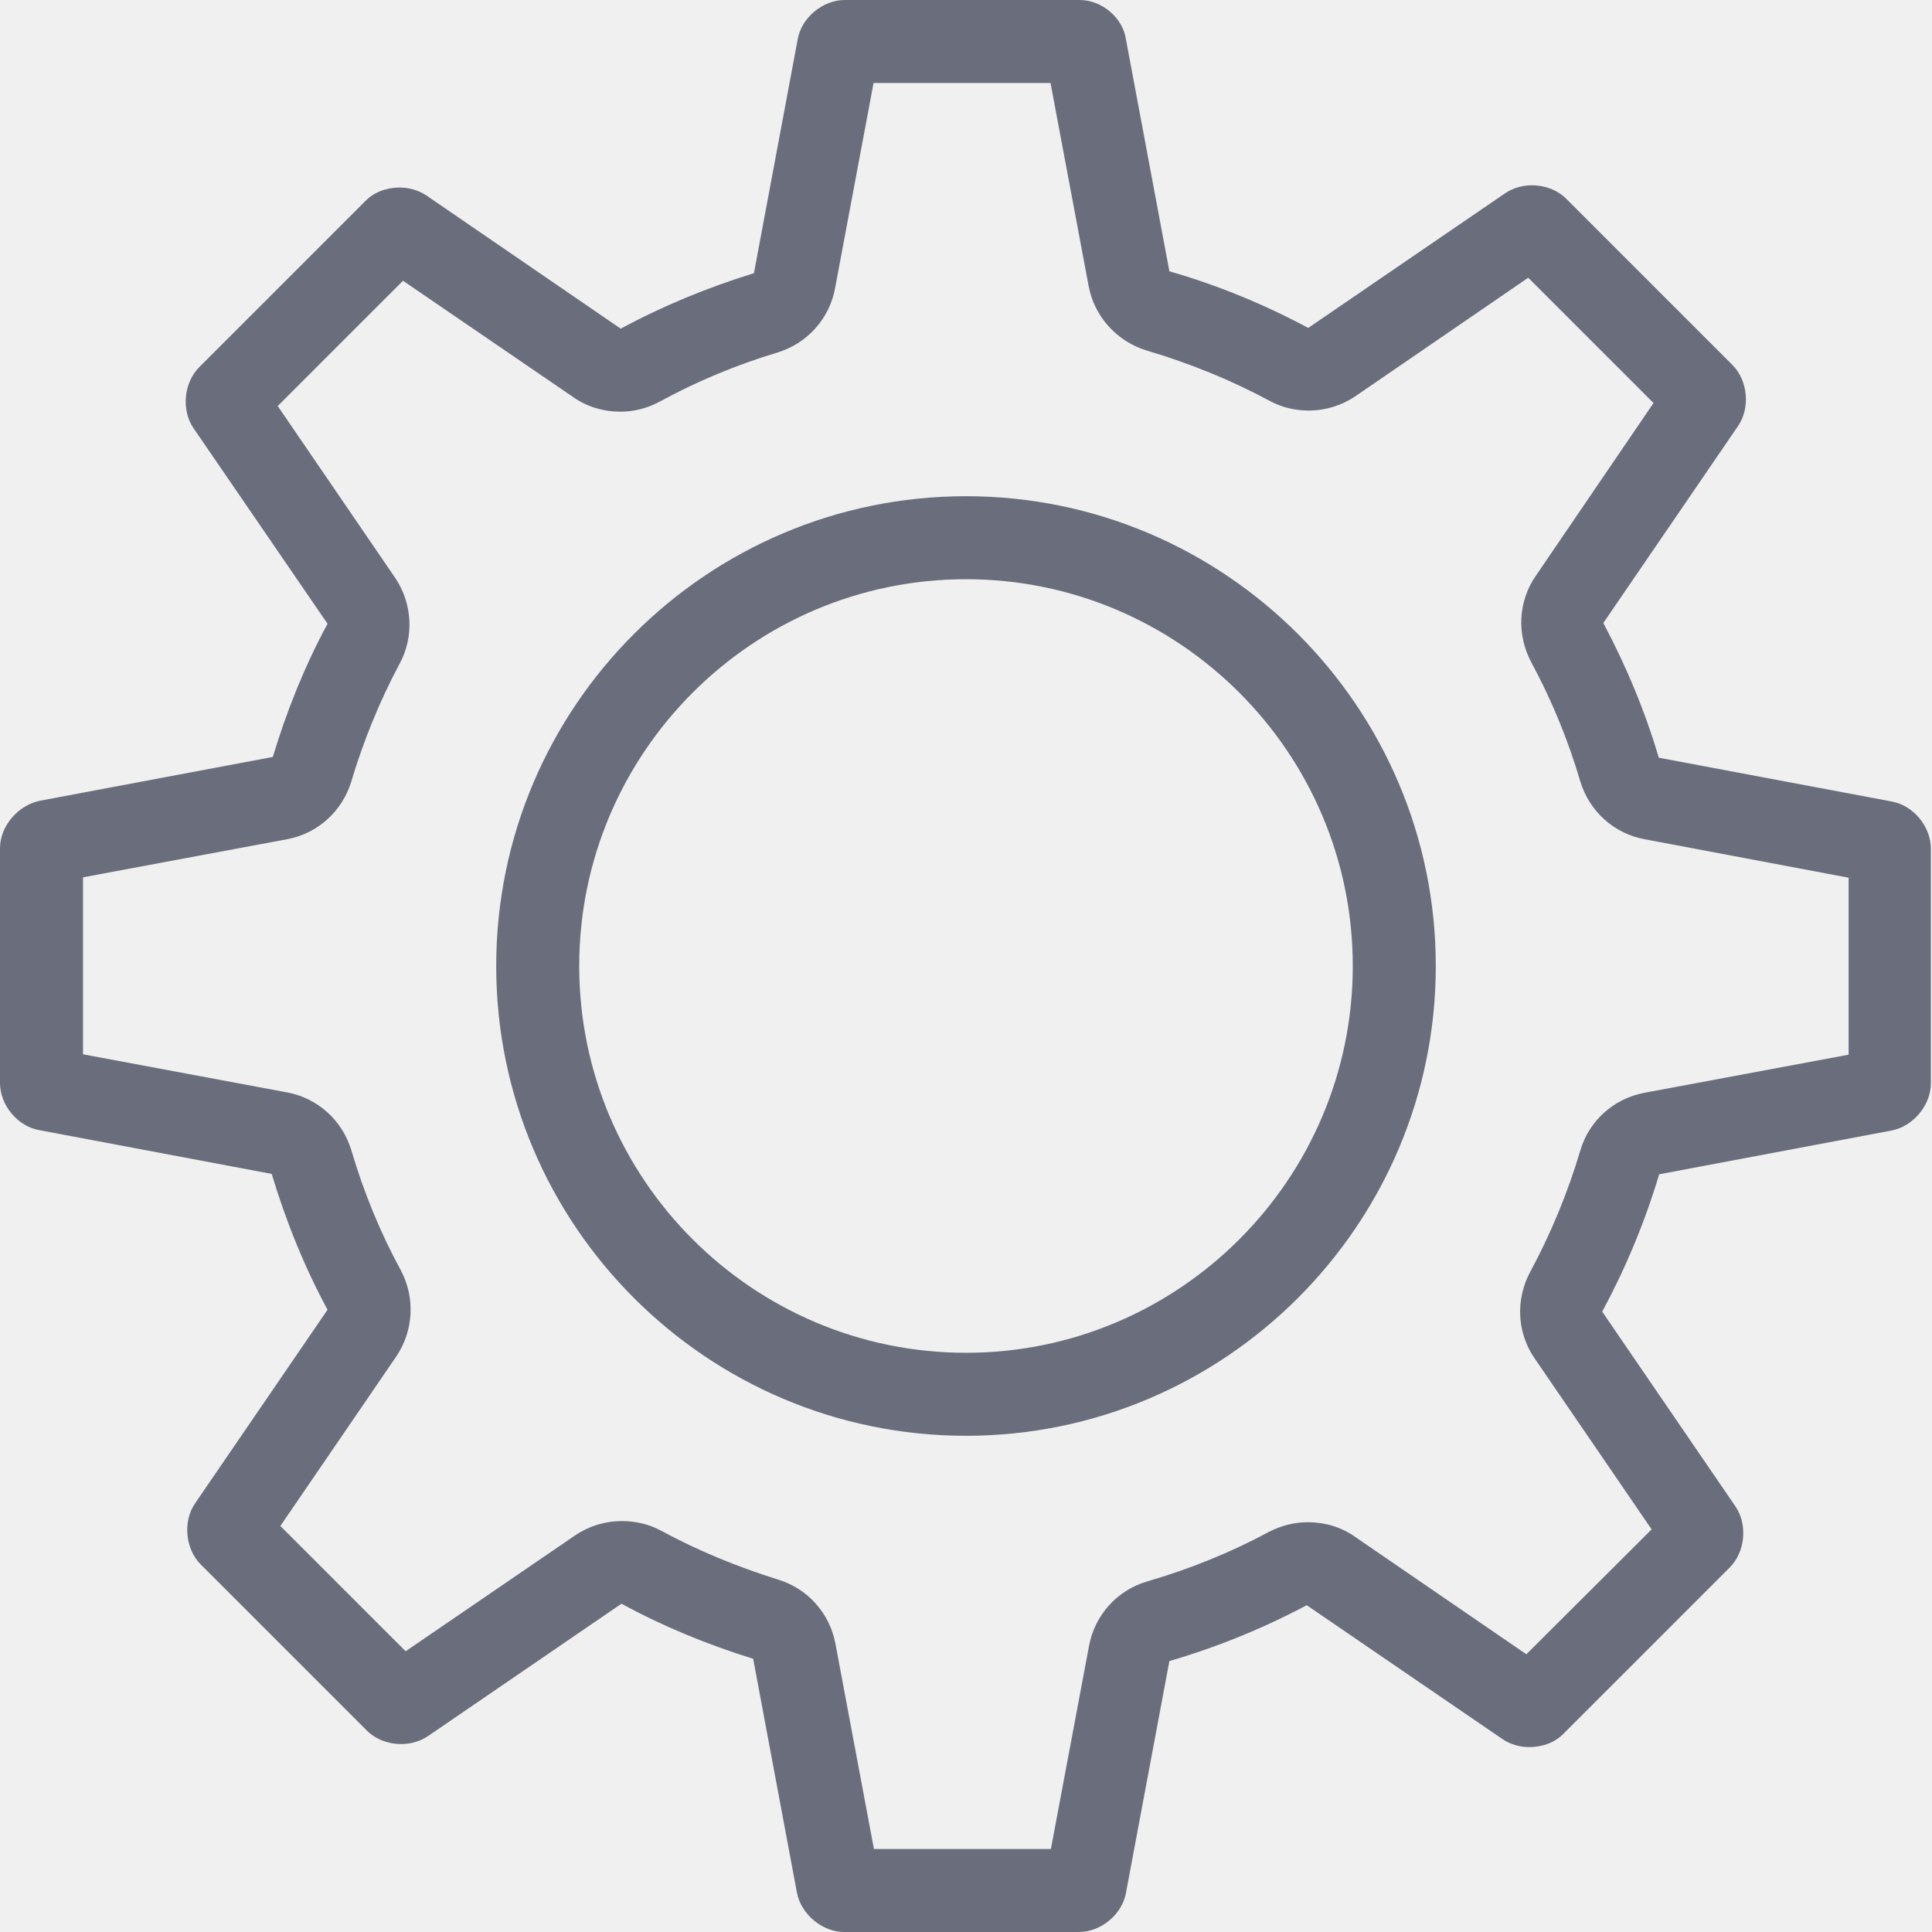
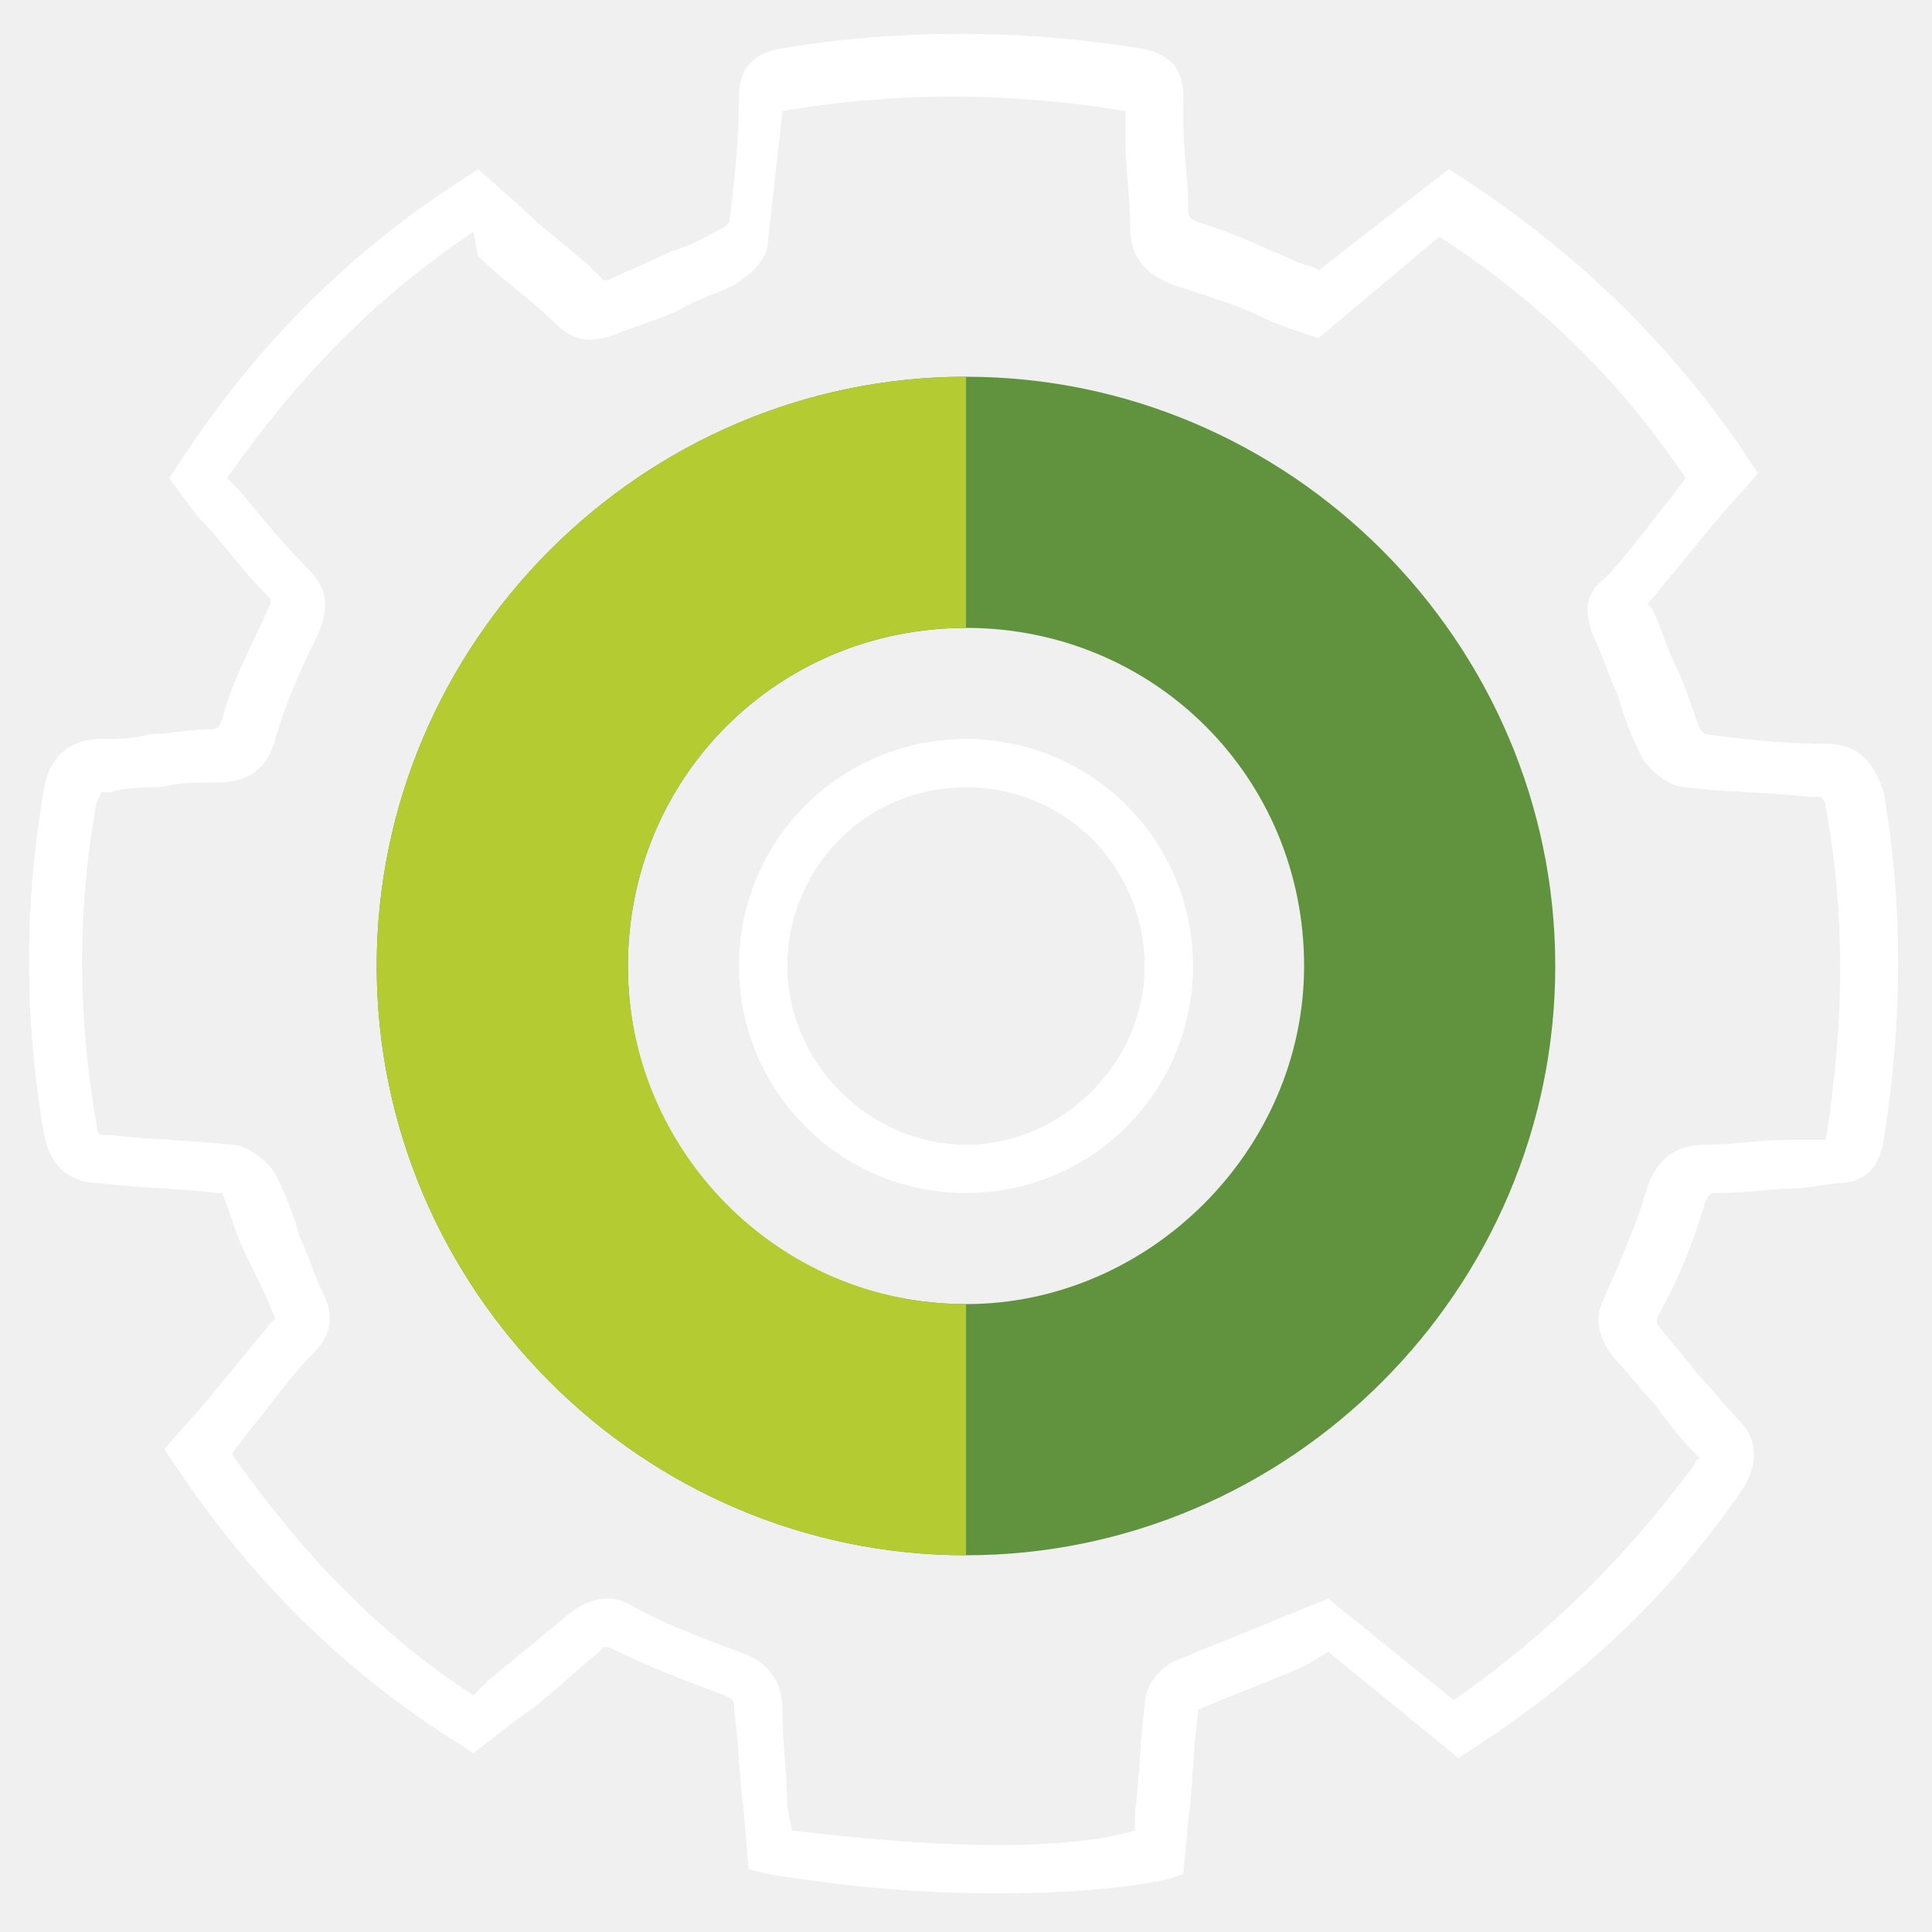
- <svg xmlns="http://www.w3.org/2000/svg" width="36" height="36" viewBox="0 0 512 512">
-   <path d="M256,153.5c56.5,0,102.5,46,102.5,102.5s-46,102.5-102.5,102.5s-102.5-46-102.5-102.5S199.5,153.5,256,153.5 M256,131.5c-68.6,0-124.5,55.8-124.5,124.5S187.4,380.5,256,380.5S380.5,324.6,380.5,256S324.6,131.5,256,131.5L256,131.5z" fill="#6a6e7c" />
-   <path d="M278.4,22l10.1,53.8c1.5,8.1,7.5,14.7,15.4,17.1c11.5,3.4,22.5,7.9,32.5,13.3c3.3,1.8,6.9,2.6,10.4,2.6c4.4,0,8.7-1.3,12.4-3.8l45.8-31.4l33.2,33.2L407,152.6c-4.7,6.8-5.1,15.6-1.2,22.9c5.3,9.8,9.7,20.4,13,31.6c2.4,7.9,8.9,13.8,17,15.3l54.1,10.2v46.9l-54.1,10.1c-8.1,1.5-14.7,7.4-17,15.3c-3.4,11.4-7.9,22.2-13.3,32.2c-3.9,7.3-3.5,16.1,1.2,22.9l31,45.3l-33.2,33.1L359,407.2c-3.7-2.6-8.1-3.8-12.4-3.8c-3.6,0-7.1,0.9-10.4,2.6c-10,5.4-20.9,9.8-32.2,13.1c-7.9,2.3-13.9,8.9-15.4,17.1L278.5,490h-46.9l-10.2-54.4c-1.5-8-7.3-14.6-15.2-17c-10.9-3.4-21.3-7.7-30.9-12.9c-3.3-1.8-6.9-2.6-10.5-2.6c-4.4,0-8.7,1.3-12.4,3.8l-44.9,30.7l-33.2-33.2l30.7-44.9c4.6-6.8,5.1-15.6,1.2-22.9c-5.4-9.9-9.8-20.6-13.1-31.8c-2.4-7.9-8.9-13.8-17-15.3L22,279.4v-46.9l54.1-10.1c8.1-1.5,14.6-7.4,17-15.3c3.3-11,7.6-21.5,12.8-31.2c3.9-7.2,3.4-16-1.2-22.8l-31.1-45.5l33.2-33.2l45.2,30.9c3.7,2.6,8.1,3.8,12.4,3.8c3.6,0,7.2-0.9,10.5-2.7c9.7-5.3,20.2-9.7,31.2-13c7.8-2.4,13.7-8.9,15.2-17L231.5,22H278.4 M286.1,0h-62.2c-5.9,0-11.5,4.7-12.5,10.4l-11.6,62c-12.3,3.8-24.2,8.7-35.3,14.7l-51.5-35.3c-2.1-1.4-4.6-2.1-7.1-2.1c-3.4,0-6.8,1.2-9.1,3.6l-44,44c-4.1,4.1-4.8,11.4-1.5,16.2l35.5,51.8c-6,11.1-10.8,23-14.5,35.3l-61.7,11.6C4.7,213.4,0,219,0,224.8V287c0,5.9,4.7,11.5,10.4,12.5L72,311.1c3.8,12.6,8.7,24.7,14.8,36l-35.1,51.3c-3.3,4.8-2.6,12.1,1.5,16.2l44,44c2.4,2.4,5.8,3.6,9.1,3.6c2.5,0,5-0.7,7.1-2.1l51.3-35.1c11,6,22.7,10.8,34.9,14.6l11.6,62c1.1,5.7,6.7,10.4,12.5,10.4h62.2c5.9,0,11.5-4.7,12.5-10.4l11.5-61.4c12.7-3.7,24.9-8.7,36.4-14.8l51.9,35.5c2.1,1.4,4.6,2.1,7.1,2.1c3.4,0,6.8-1.2,9.1-3.6l44-44c4.1-4.1,4.8-11.4,1.5-16.2l-35.3-51.6c6.2-11.5,11.3-23.7,15.1-36.4l61.6-11.6c5.7-1.1,10.4-6.7,10.4-12.5v-62.2c0-5.9-4.7-11.5-10.4-12.5l-61.7-11.6c-3.7-12.5-8.7-24.4-14.7-35.7l35.7-52.2c3.3-4.8,2.6-12.1-1.5-16.2l-44-44c-2.4-2.4-5.8-3.6-9.1-3.6c-2.5,0-5,0.7-7.1,2.1l-52.2,35.7c-11.6-6.2-23.9-11.3-36.8-15l-11.5-61.4C297.6,4.7,292,0,286.1,0L286.1,0z" fill="#6a6e7c" />
+ <svg xmlns="http://www.w3.org/2000/svg" width="40" height="40" viewBox="0 0 40 40">
+   <path fill="#fff" d="M20.6,39.2c-1.3,0-2.9-0.1-4.7-0.4l-0.4-0.1l-0.1-1.2c-0.1-0.7-0.1-1.4-0.2-2.1c0-0.2,0-0.2-0.2-0.3c-0.8-0.3-1.6-0.6-2.4-1c0,0-0.1,0-0.1,0c0,0,0,0-0.1,0.1c-0.6,0.5-1.1,1-1.7,1.4l-0.9,0.7l-0.3-0.2c-2.4-1.5-4.3-3.4-5.9-5.8l-0.2-0.3l0.8-0.9c0.5-0.6,0.9-1.1,1.4-1.7c0.1-0.1,0.1-0.1,0.1-0.1c-0.2-0.5-0.4-0.9-0.6-1.3c-0.2-0.4-0.3-0.8-0.5-1.3l0,0c0,0-0.1,0-0.1,0c-0.8-0.1-1.6-0.1-2.4-0.2c-0.7,0-1.1-0.4-1.2-1.1c-0.4-2.3-0.4-4.7,0-7c0.1-0.7,0.5-1.1,1.2-1.1c0.3,0,0.7,0,1-0.1c0.4,0,0.8-0.1,1.2-0.1c0.2,0,0.2,0,0.3-0.2c0.2-0.8,0.6-1.5,1-2.4c0-0.1,0-0.1,0-0.1l0,0c0,0,0,0-0.1-0.1c-0.5-0.5-0.9-1.1-1.4-1.6L3.5,9.9l0.2-0.3c1.5-2.3,3.4-4.3,5.9-5.9l0.3-0.2l0.9,0.8c0.5,0.5,1.1,0.9,1.6,1.4c0.1,0.1,0.1,0.1,0.1,0.1c0,0,0,0,0.1,0c0.4-0.2,0.9-0.4,1.3-0.6c0.4-0.1,0.7-0.3,1.1-0.5c0,0,0.1-0.1,0.1-0.1c0.1-0.8,0.2-1.7,0.2-2.6c0-0.6,0.3-0.9,0.9-1c2.4-0.4,4.9-0.4,7.4,0c0.6,0.1,0.9,0.4,0.9,1l0,0.5c0,0.6,0.1,1.2,0.1,1.8c0,0.2,0,0.2,0.2,0.3c0.7,0.2,1.3,0.5,2,0.8c0.2,0.1,0.4,0.1,0.5,0.2L30,3.5l0.3,0.2c2.3,1.5,4.3,3.4,5.9,5.8l0.2,0.3l-0.8,0.9c-0.5,0.6-0.9,1.1-1.4,1.7c-0.1,0.1-0.1,0.1,0,0.2c0.2,0.4,0.3,0.8,0.5,1.2c0.2,0.4,0.3,0.8,0.5,1.3c0,0,0.1,0.1,0.1,0.1c0.8,0.1,1.6,0.2,2.5,0.2c0.7,0,1,0.4,1.2,1c0.4,2.3,0.4,4.7,0,7.2c-0.1,0.6-0.4,0.9-1,0.9l-0.7,0.1c-0.6,0-1.1,0.1-1.7,0.1c-0.2,0-0.2,0-0.3,0.2c-0.2,0.7-0.5,1.5-1,2.4c0,0.1,0,0.1,0,0.1c0.3,0.4,0.6,0.7,0.8,1c0.3,0.3,0.6,0.7,0.9,1c0.4,0.4,0.4,0.9,0.1,1.4c-1.5,2.2-3.3,3.9-5.6,5.4l-0.3,0.2l-2.7-2.2L27,34.5c-0.7,0.3-1.5,0.6-2.2,0.9c0,0,0,0,0,0.1c-0.1,0.7-0.1,1.5-0.2,2.2l-0.1,1.1l-0.3,0.1C23.3,39.1,22.1,39.2,20.6,39.2z M16.4,37.9c3.3,0.4,5.7,0.4,7.1,0l0-0.4c0.1-0.7,0.1-1.5,0.2-2.2c0-0.3,0.2-0.7,0.6-0.9c0.7-0.3,1.5-0.6,2.2-0.9l1-0.4l2.6,2.1c2-1.4,3.6-3,5-4.9c0,0,0-0.1,0.1-0.1c0,0,0,0-0.1-0.1c-0.3-0.3-0.6-0.7-0.9-1.1c-0.3-0.3-0.5-0.6-0.8-0.9c-0.3-0.4-0.4-0.8-0.2-1.2c0.4-0.9,0.7-1.6,0.9-2.3c0.2-0.6,0.6-0.9,1.2-0.9c0.6,0,1.1-0.1,1.7-0.1l0.7,0c0.1,0,0.1,0,0.1,0c0.4-2.5,0.4-4.7,0-6.9c0-0.1-0.1-0.2-0.1-0.2v0c0,0,0,0-0.2,0c-0.9-0.1-1.8-0.1-2.6-0.2c-0.3,0-0.7-0.3-0.9-0.6c-0.2-0.4-0.4-0.9-0.5-1.3c-0.2-0.4-0.3-0.8-0.5-1.2c-0.2-0.5-0.2-0.9,0.2-1.2c0.5-0.5,0.9-1.1,1.4-1.7l0.3-0.4c-1.4-2.1-3.1-3.7-5.1-5l-2.5,2.1l-0.3-0.1c-0.3-0.1-0.6-0.2-0.8-0.3c-0.6-0.3-1.3-0.5-1.9-0.7c-0.8-0.3-0.9-0.8-0.9-1.2c0-0.6-0.1-1.2-0.1-1.8l0-0.5c0-0.1,0-0.1,0-0.1c-2.4-0.4-4.8-0.4-7.1,0c-0.1,0.9-0.2,1.8-0.3,2.7c0,0.4-0.4,0.7-0.7,0.9c-0.4,0.2-0.8,0.3-1.1,0.5c-0.4,0.2-0.8,0.3-1.3,0.5c-0.5,0.2-0.9,0.2-1.3-0.2c-0.5-0.5-1.1-0.9-1.6-1.4L9.8,4.8C7.7,6.2,6.1,7.9,4.7,9.9L5,10.2c0.4,0.5,0.9,1.1,1.4,1.6c0.4,0.4,0.4,0.8,0.2,1.3c-0.4,0.8-0.7,1.5-0.9,2.2c-0.2,0.8-0.8,0.9-1.2,0.9c-0.4,0-0.8,0-1.2,0.1c-0.3,0-0.7,0-1,0.1c-0.2,0-0.2,0-0.2,0c0,0,0,0-0.1,0.2c-0.4,2.2-0.4,4.4,0,6.7c0,0.2,0.1,0.2,0.1,0.2l0,0c0,0,0,0,0.2,0c0.8,0.1,1.6,0.1,2.5,0.2c0.3,0,0.7,0.3,0.9,0.6c0.2,0.4,0.4,0.9,0.5,1.3c0.2,0.4,0.3,0.8,0.5,1.2c0.3,0.6,0,1-0.2,1.2c-0.5,0.5-0.9,1.1-1.4,1.7l-0.3,0.4c1.4,2,3,3.7,5,5l0.3-0.3c0.6-0.5,1.1-0.9,1.7-1.4c0.4-0.3,0.8-0.4,1.2-0.2c0.7,0.4,1.5,0.7,2.3,1c0.6,0.2,0.9,0.6,0.9,1.2c0,0.7,0.1,1.4,0.1,2L16.4,37.9z" />
+   <path fill="#61923e" d="M20,7.8C13.3,7.8,7.8,13.3,7.8,20S13.3,32.2,20,32.2S32.2,26.7,32.2,20S26.7,7.8,20,7.8z M20,27c-3.9,0-7-3.1-7-7c0-3.9,3.1-7,7-7s7,3.1,7,7C27,23.8,23.8,27,20,27z" />
+   <path fill="#b4cc31" d="M13,20c0-3.9,3.1-7,7-7V7.8C13.3,7.8,7.8,13.3,7.8,20S13.3,32.2,20,32.2V27C16.1,27,13,23.8,13,20z" />
+   <path fill="#fff" d="M20,24.7c-2.6,0-4.7-2.1-4.7-4.7s2.1-4.7,4.7-4.7s4.7,2.1,4.7,4.7S22.6,24.7,20,24.7z M20,16.3c-2.1,0-3.7,1.7-3.7,3.7s1.7,3.7,3.7,3.7s3.7-1.7,3.7-3.7S22.1,16.3,20,16.3z" />
</svg>
